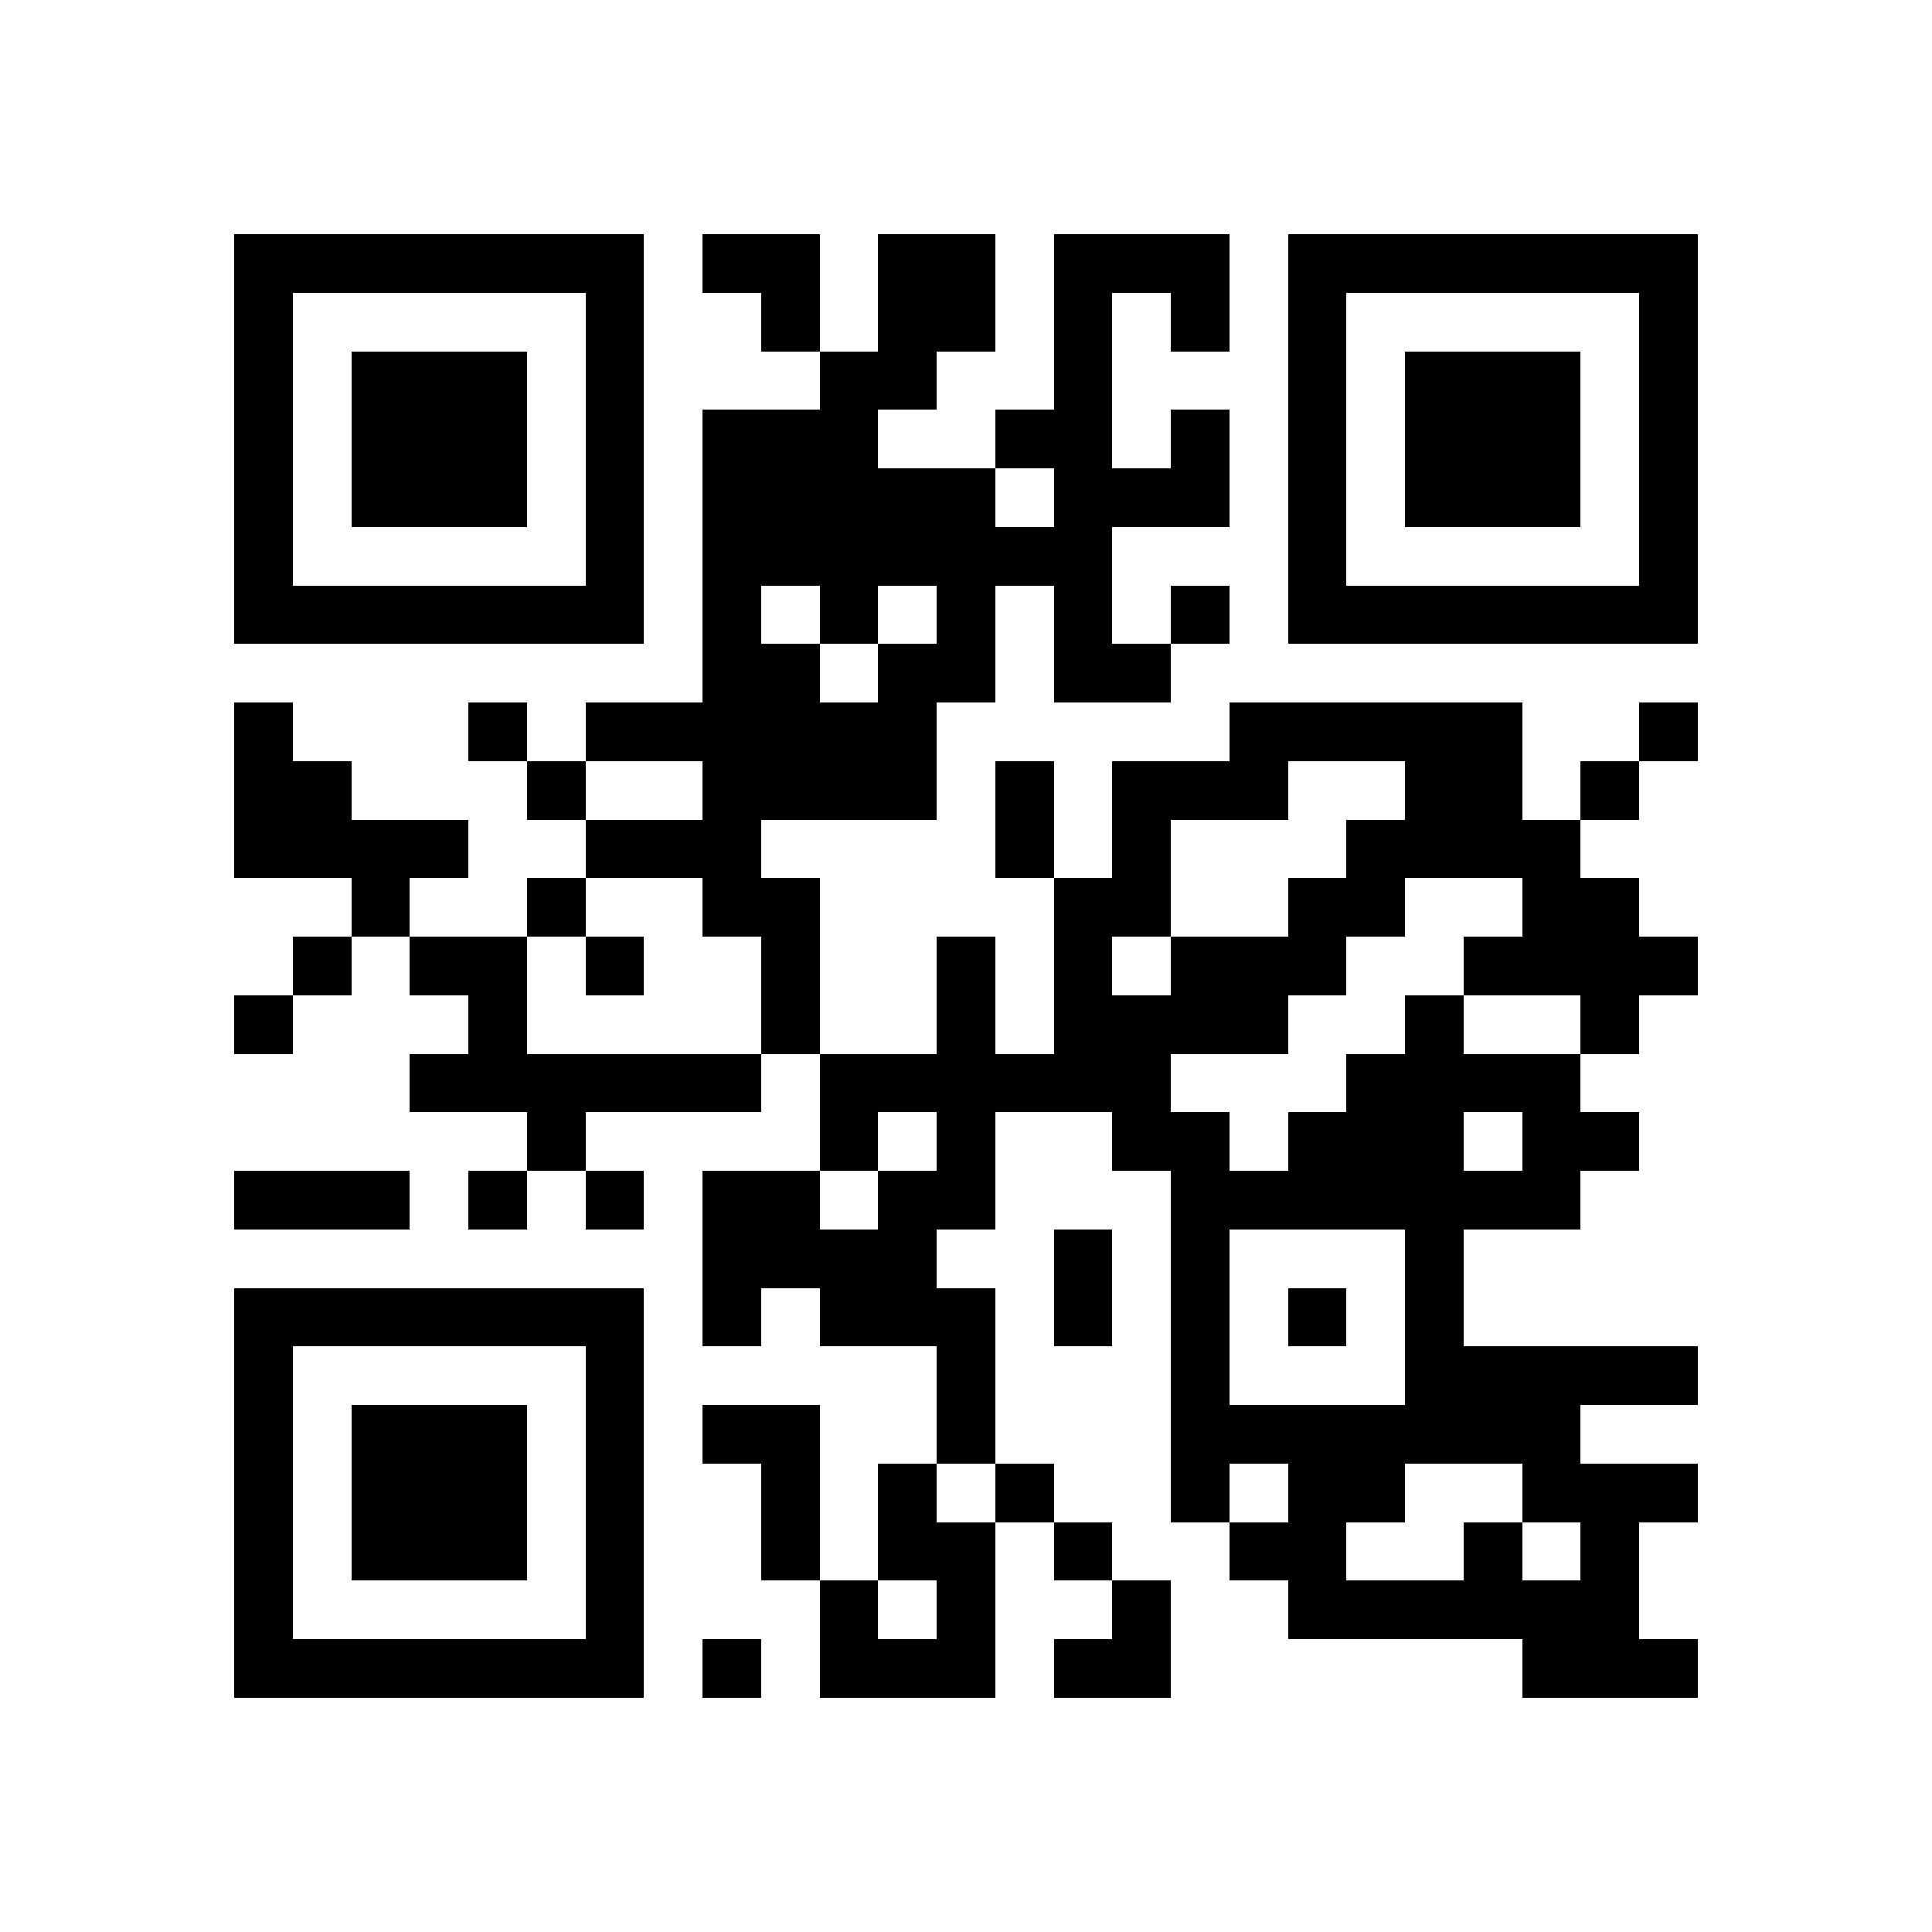
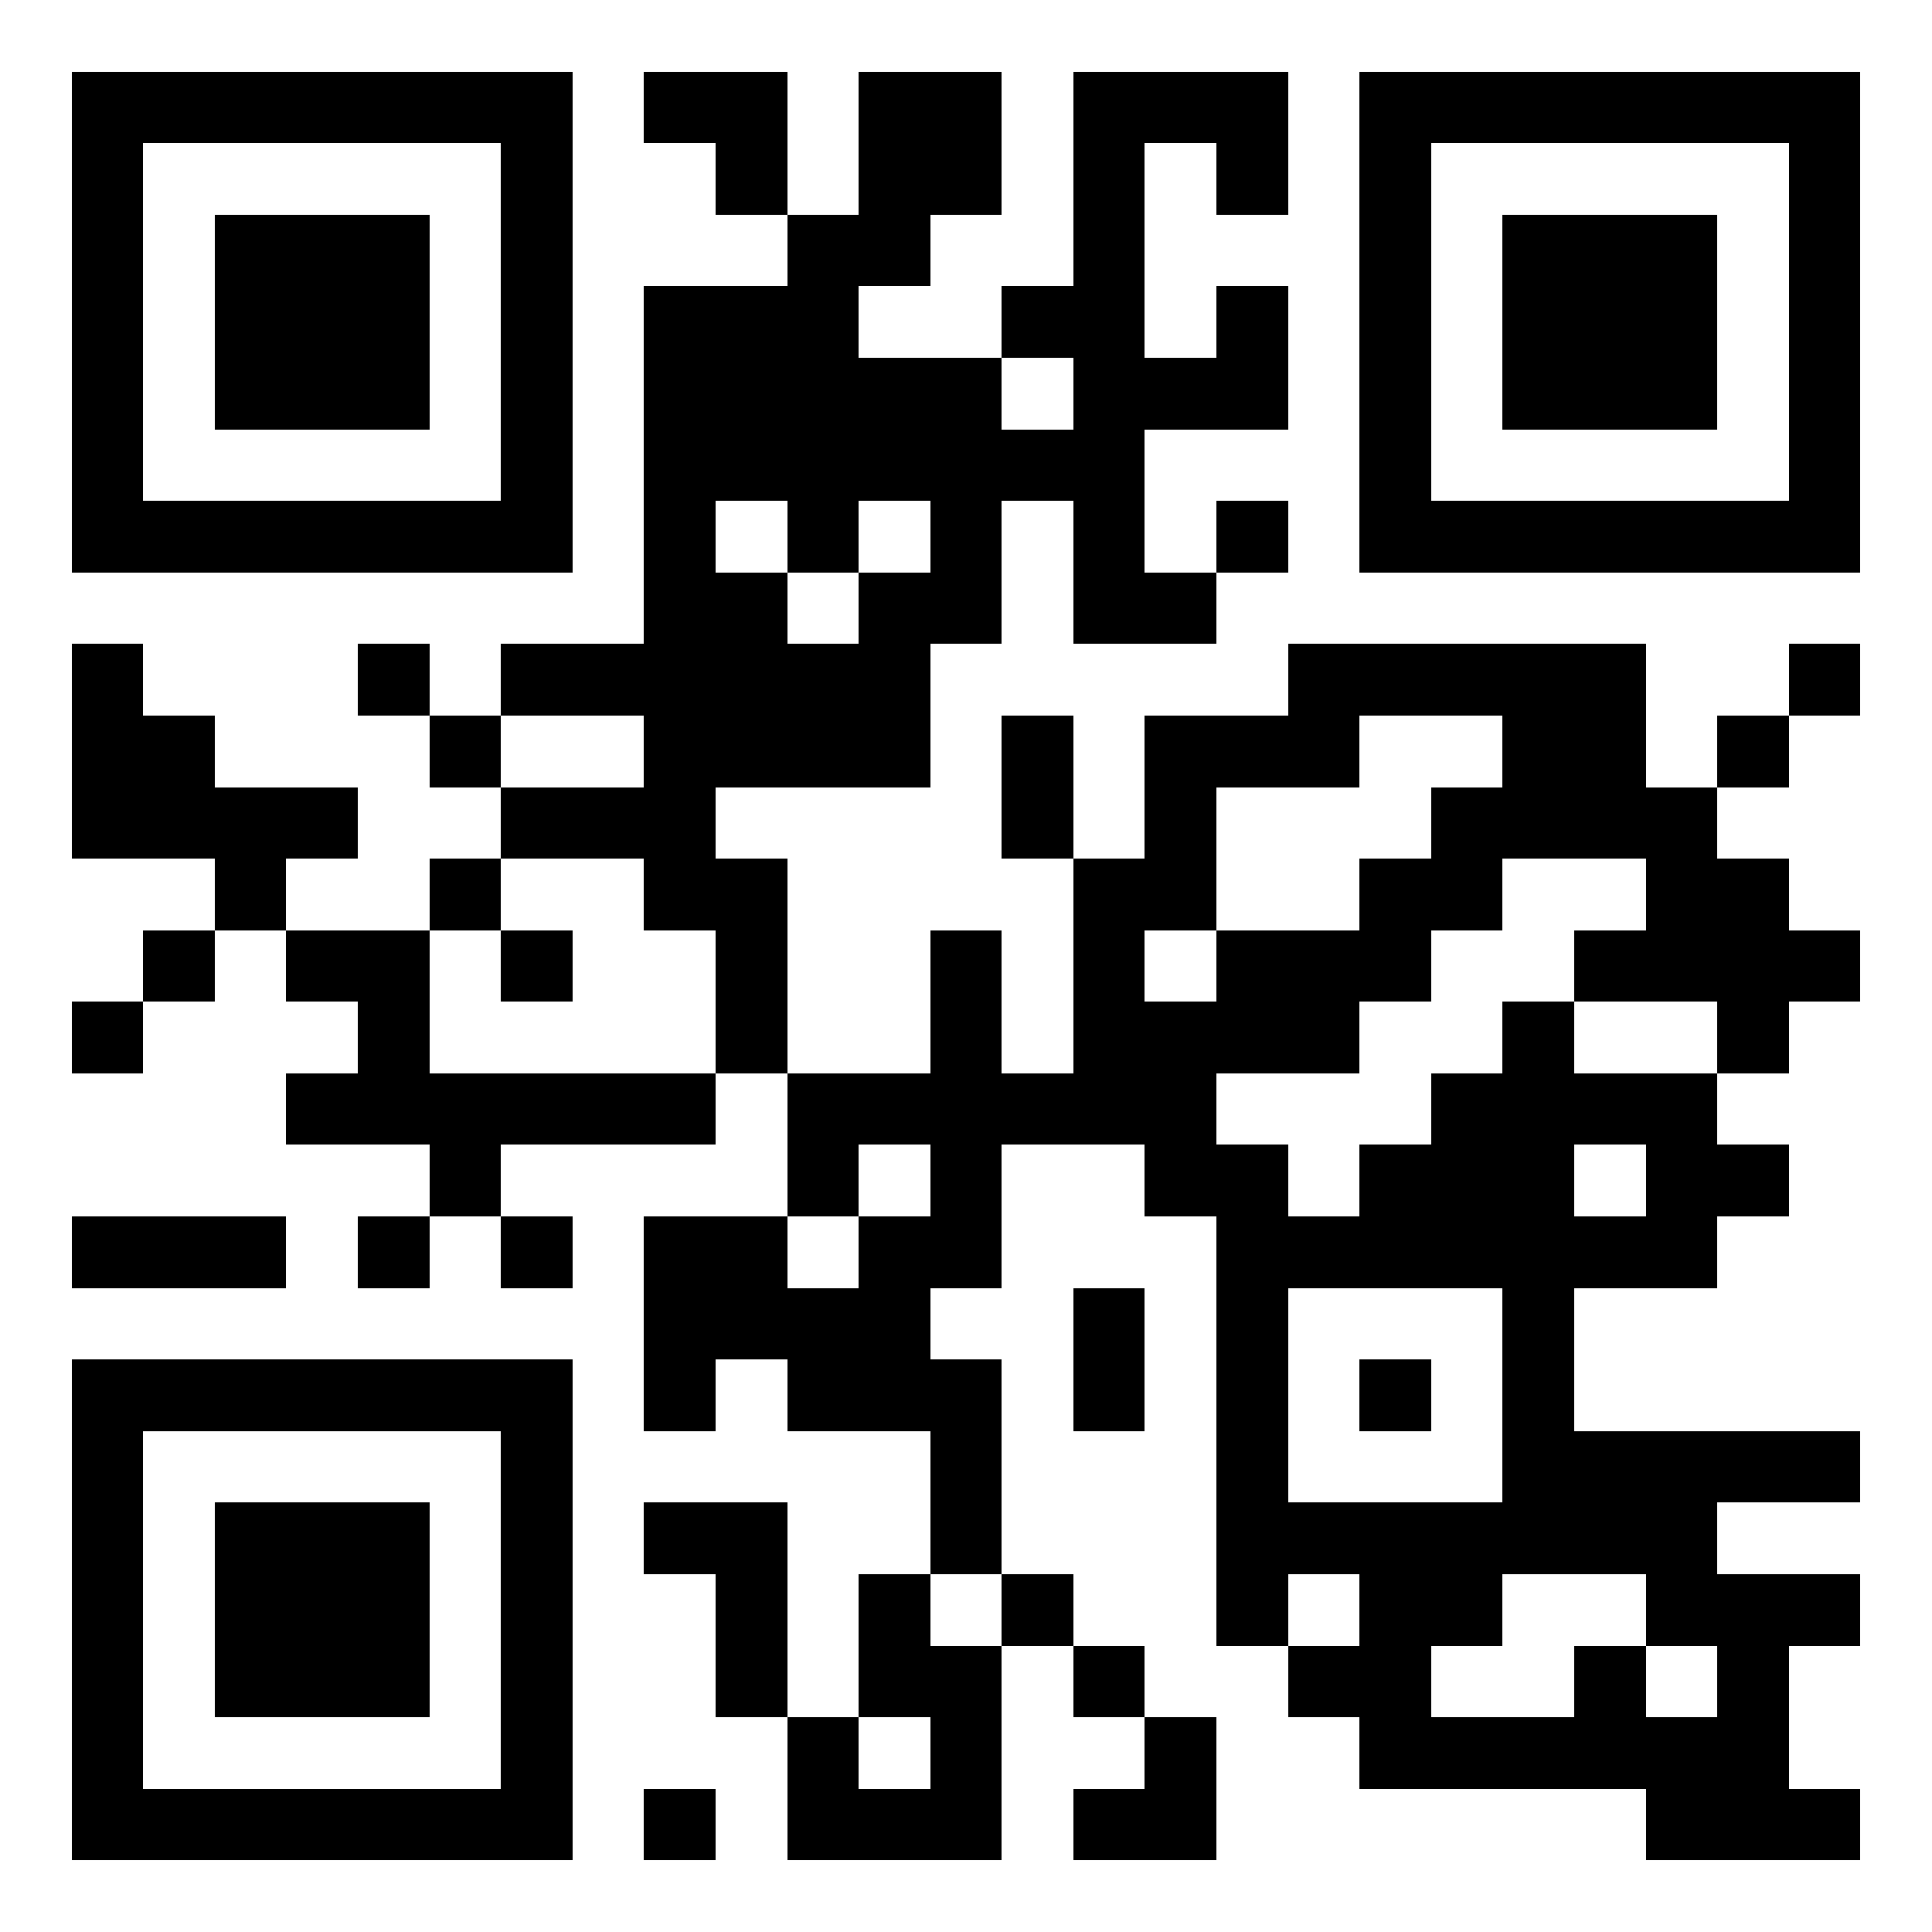
- <svg xmlns="http://www.w3.org/2000/svg" viewBox="0 0 33 33" shape-rendering="crispEdges">
-   <path fill="#ffffff" d="M0 0h33v33H0z" />
-   <path stroke="#000000" d="M4 4.5h7m1 0h2m1 0h2m1 0h3m1 0h7M4 5.5h1m5 0h1m2 0h1m1 0h2m1 0h1m1 0h1m1 0h1m5 0h1M4 6.5h1m1 0h3m1 0h1m3 0h2m2 0h1m3 0h1m1 0h3m1 0h1M4 7.5h1m1 0h3m1 0h1m1 0h3m2 0h2m1 0h1m1 0h1m1 0h3m1 0h1M4 8.5h1m1 0h3m1 0h1m1 0h5m1 0h3m1 0h1m1 0h3m1 0h1M4 9.5h1m5 0h1m1 0h7m3 0h1m5 0h1M4 10.5h7m1 0h1m1 0h1m1 0h1m1 0h1m1 0h1m1 0h7M12 11.5h2m1 0h2m1 0h2M4 12.5h1m3 0h1m1 0h6m5 0h5m2 0h1M4 13.5h2m3 0h1m2 0h4m1 0h1m1 0h3m2 0h2m1 0h1M4 14.5h4m2 0h3m4 0h1m1 0h1m3 0h4M6 15.5h1m2 0h1m2 0h2m4 0h2m2 0h2m2 0h2M5 16.5h1m1 0h2m1 0h1m2 0h1m2 0h1m1 0h1m1 0h3m2 0h4M4 17.5h1m3 0h1m4 0h1m2 0h1m1 0h4m2 0h1m2 0h1M7 18.5h6m1 0h6m3 0h4M9 19.5h1m4 0h1m1 0h1m2 0h2m1 0h3m1 0h2M4 20.5h3m1 0h1m1 0h1m1 0h2m1 0h2m3 0h7M12 21.5h4m2 0h1m1 0h1m3 0h1M4 22.5h7m1 0h1m1 0h3m1 0h1m1 0h1m1 0h1m1 0h1M4 23.5h1m5 0h1m5 0h1m3 0h1m3 0h5M4 24.5h1m1 0h3m1 0h1m1 0h2m2 0h1m3 0h7M4 25.5h1m1 0h3m1 0h1m2 0h1m1 0h1m1 0h1m2 0h1m1 0h2m2 0h3M4 26.5h1m1 0h3m1 0h1m2 0h1m1 0h2m1 0h1m2 0h2m2 0h1m1 0h1M4 27.5h1m5 0h1m3 0h1m1 0h1m2 0h1m2 0h6M4 28.5h7m1 0h1m1 0h3m1 0h2m6 0h3" />
+ <svg xmlns="http://www.w3.org/2000/svg" viewBox="0 0 27 27" shape-rendering="crispEdges">
+   <path fill="#ffffff" d="M0 0h27v27H0z" />
+   <path stroke="#000000" d="M1 1.5h7m1 0h2m1 0h2m1 0h3m1 0h7M1 2.5h1m5 0h1m2 0h1m1 0h2m1 0h1m1 0h1m1 0h1m5 0h1M1 3.5h1m1 0h3m1 0h1m3 0h2m2 0h1m3 0h1m1 0h3m1 0h1M1 4.5h1m1 0h3m1 0h1m1 0h3m2 0h2m1 0h1m1 0h1m1 0h3m1 0h1M1 5.5h1m1 0h3m1 0h1m1 0h5m1 0h3m1 0h1m1 0h3m1 0h1M1 6.5h1m5 0h1m1 0h7m3 0h1m5 0h1M1 7.5h7m1 0h1m1 0h1m1 0h1m1 0h1m1 0h1m1 0h7M9 8.5h2m1 0h2m1 0h2M1 9.5h1m3 0h1m1 0h6m5 0h5m2 0h1M1 10.5h2m3 0h1m2 0h4m1 0h1m1 0h3m2 0h2m1 0h1M1 11.5h4m2 0h3m4 0h1m1 0h1m3 0h4M3 12.5h1m2 0h1m2 0h2m4 0h2m2 0h2m2 0h2M2 13.5h1m1 0h2m1 0h1m2 0h1m2 0h1m1 0h1m1 0h3m2 0h4M1 14.5h1m3 0h1m4 0h1m2 0h1m1 0h4m2 0h1m2 0h1M4 15.5h6m1 0h6m3 0h4M6 16.5h1m4 0h1m1 0h1m2 0h2m1 0h3m1 0h2M1 17.5h3m1 0h1m1 0h1m1 0h2m1 0h2m3 0h7M9 18.5h4m2 0h1m1 0h1m3 0h1M1 19.5h7m1 0h1m1 0h3m1 0h1m1 0h1m1 0h1m1 0h1M1 20.5h1m5 0h1m5 0h1m3 0h1m3 0h5M1 21.5h1m1 0h3m1 0h1m1 0h2m2 0h1m3 0h7M1 22.5h1m1 0h3m1 0h1m2 0h1m1 0h1m1 0h1m2 0h1m1 0h2m2 0h3M1 23.5h1m1 0h3m1 0h1m2 0h1m1 0h2m1 0h1m2 0h2m2 0h1m1 0h1M1 24.5h1m5 0h1m3 0h1m1 0h1m2 0h1m2 0h6M1 25.5h7m1 0h1m1 0h3m1 0h2m6 0h3" />
</svg>
